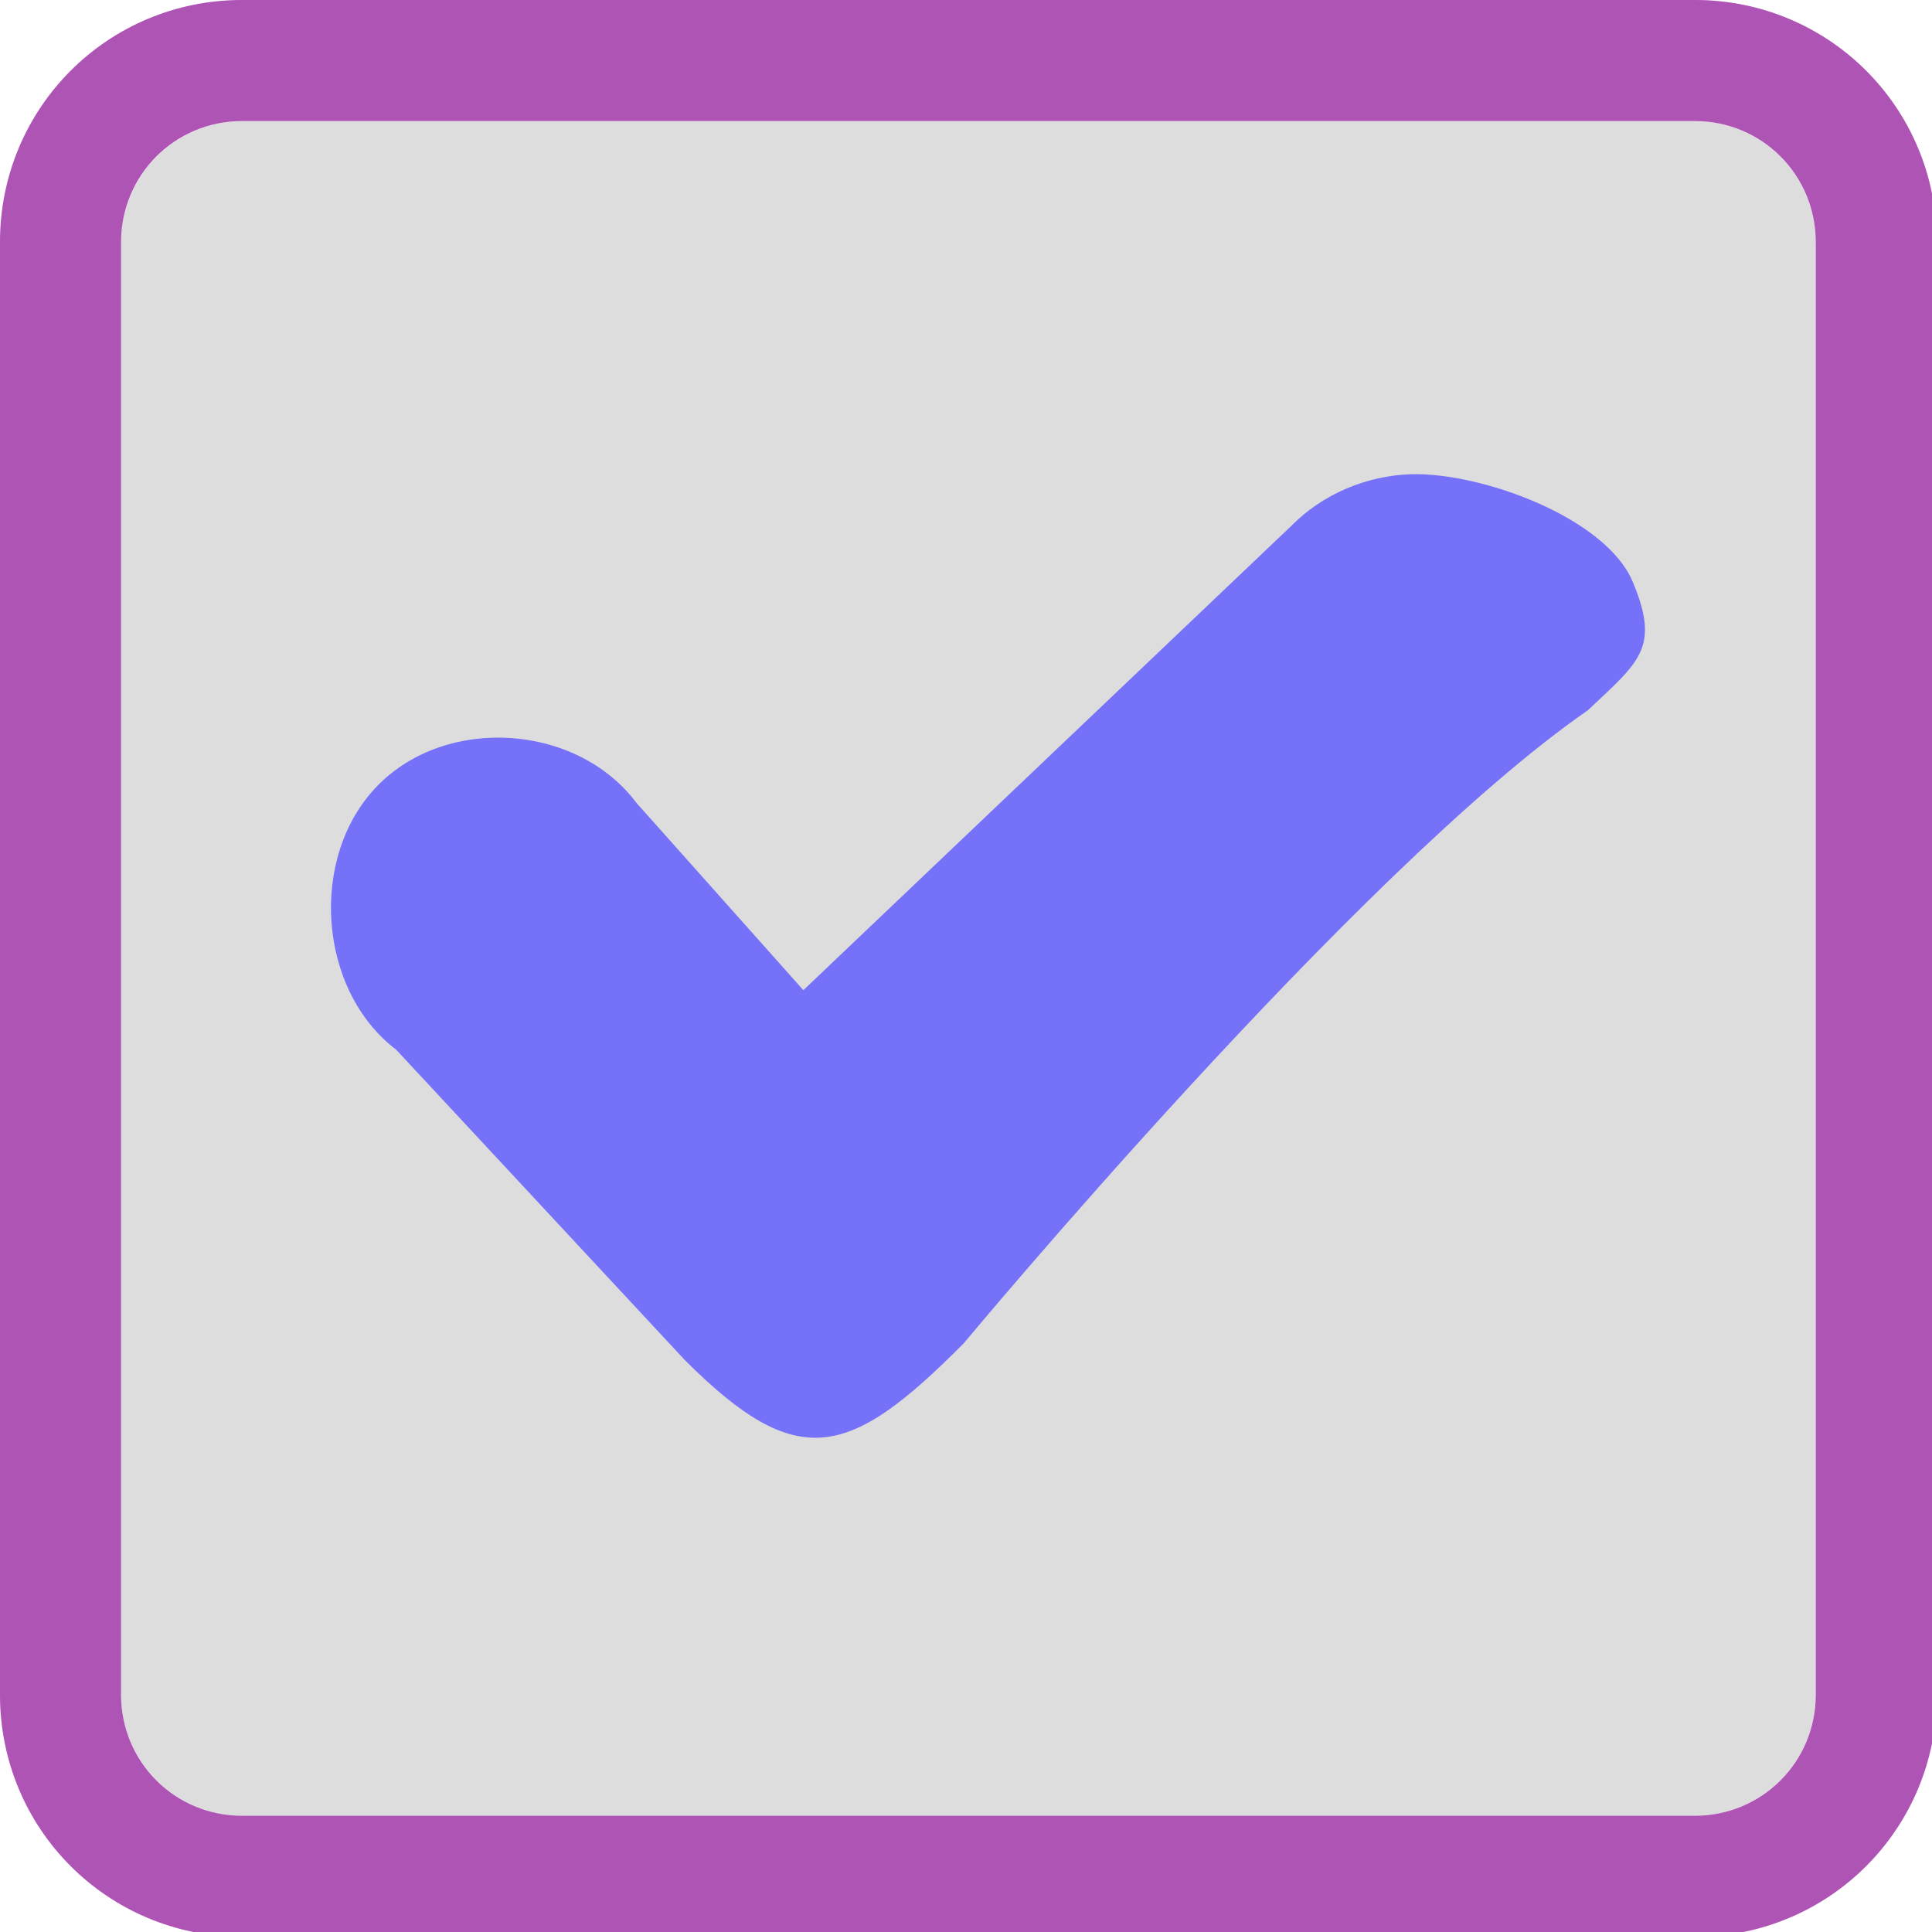
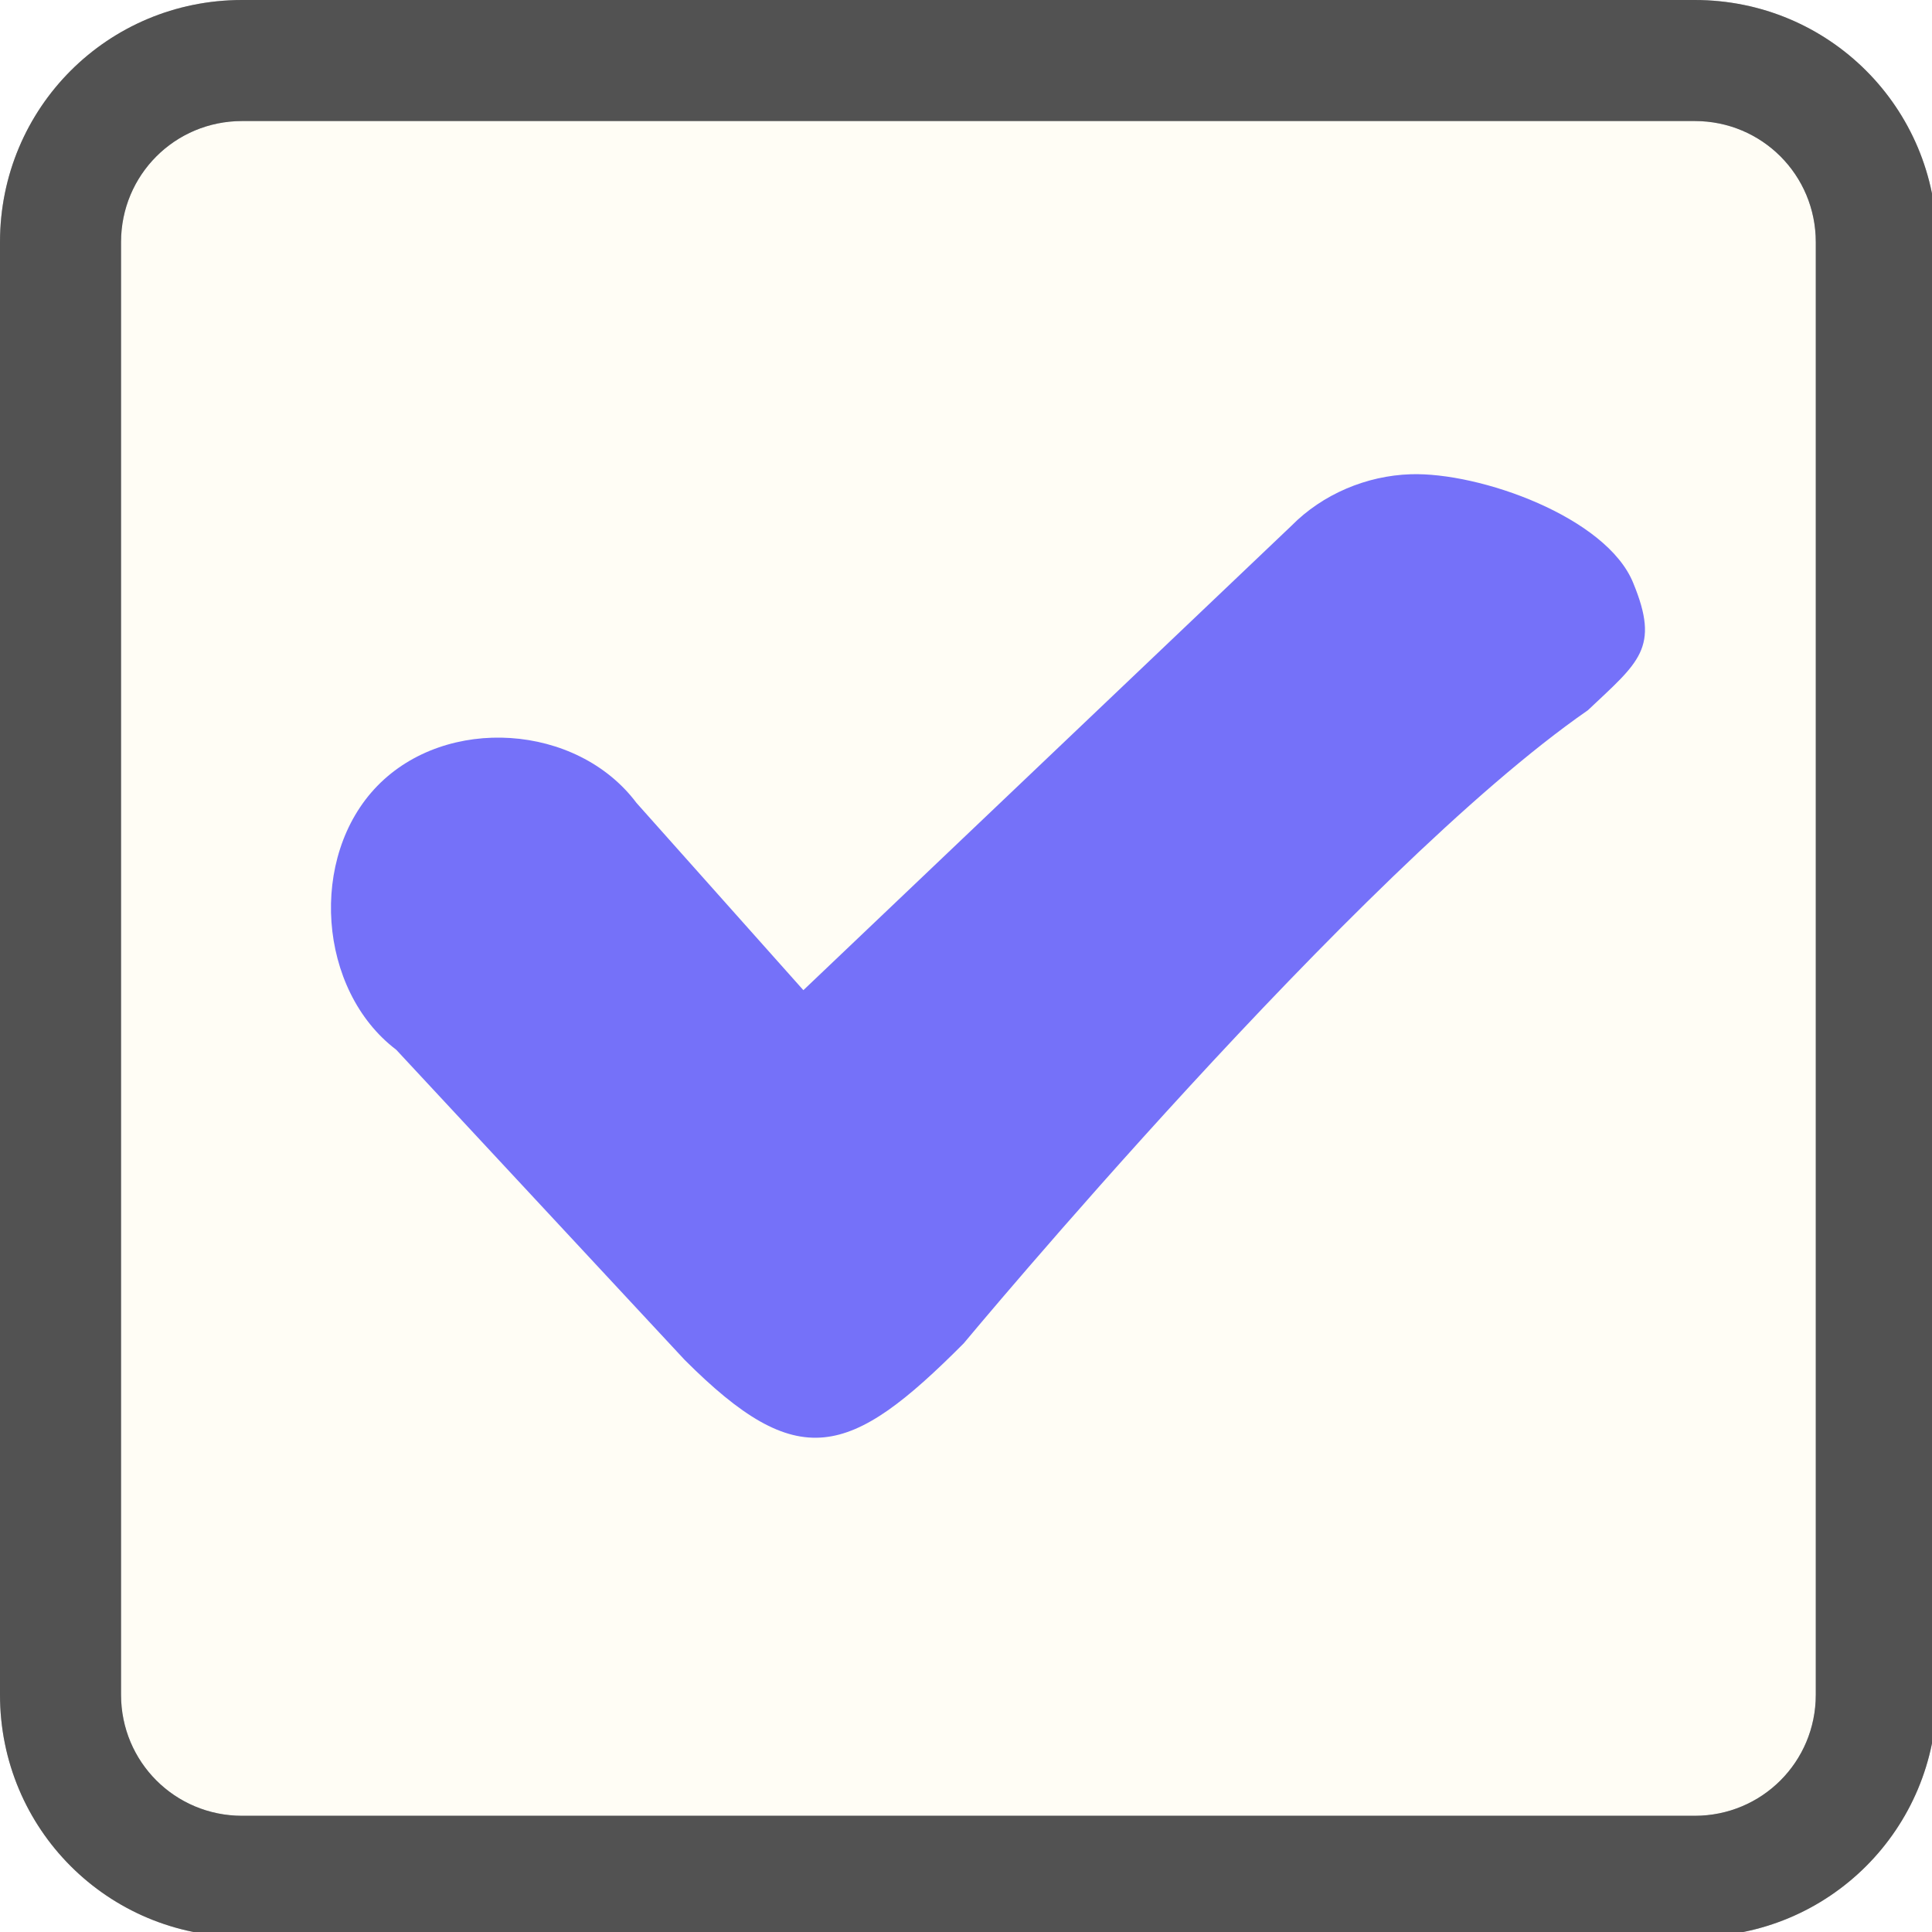
<svg xmlns="http://www.w3.org/2000/svg" width="133pt" height="133pt" viewBox="0 0 133 133" version="1.1">
  <g id="surface1">
-     <path style=" stroke:none;fill-rule:nonzero;fill:#dddddd;fill-opacity:1;" d="M 16.668 8.332 L 116.668 8.332 C 121.258 8.332 125 12.078 125 16.668 L 125 116.668 C 125 121.258 121.258 125 116.668 125 L 16.668 125 C 12.078 125 8.332 121.258 8.332 116.668 L 8.332 16.668 C 8.332 12.078 12.078 8.332 16.668 8.332 Z M 16.668 8.332 " />
-     <path style=" stroke:none;fill-rule:nonzero;fill:#ee6ff8;fill-opacity:1;" d="M 16.668 0 C 7.422 0 0 7.422 0 16.668 L 0 116.668 C 0 125.91 7.422 133.332 16.668 133.332 L 116.668 133.332 C 125.91 133.332 133.332 125.91 133.332 116.668 L 133.332 16.668 C 133.332 7.422 125.91 0 116.668 0 Z M 16.668 8.332 L 116.668 8.332 C 121.289 8.332 125 12.043 125 16.668 L 125 116.668 C 125 121.289 121.289 125 116.668 125 L 16.668 125 C 12.043 125 8.332 121.289 8.332 116.668 L 8.332 16.668 C 8.332 12.043 12.043 8.332 16.668 8.332 Z M 16.668 8.332 " />
-     <path style=" stroke:none;fill-rule:nonzero;fill:#171717;fill-opacity:0.30;" d="M 16.668 0 C 7.422 0 0 7.422 0 16.668 L 0 116.668 C 0 125.91 7.422 133.332 16.668 133.332 L 116.668 133.332 C 125.91 133.332 133.332 125.91 133.332 116.668 L 133.332 16.668 C 133.332 7.422 125.91 0 116.668 0 Z M 16.668 8.332 L 116.668 8.332 C 121.289 8.332 125 12.043 125 16.668 L 125 116.668 C 125 121.289 121.289 125 116.668 125 L 16.668 125 C 12.043 125 8.332 121.289 8.332 116.668 L 8.332 16.668 C 8.332 12.043 12.043 8.332 16.668 8.332 Z M 16.668 8.332 " />
+     <path style=" stroke:none;fill-rule:nonzero;fill:#fffdf5;fill-opacity:1;" d="M 16.668 8.332 L 116.668 8.332 C 121.258 8.332 125 12.078 125 16.668 L 125 116.668 C 125 121.258 121.258 125 116.668 125 L 16.668 125 C 12.078 125 8.332 121.258 8.332 116.668 L 8.332 16.668 C 8.332 12.078 12.078 8.332 16.668 8.332 Z M 16.668 8.332 " />
+     <path style=" stroke:none;fill-rule:nonzero;fill:#171717;fill-opacity:1;" d="M 16.668 0 C 7.422 0 0 7.422 0 16.668 L 0 116.668 C 0 125.91 7.422 133.332 16.668 133.332 L 116.668 133.332 C 125.91 133.332 133.332 125.91 133.332 116.668 L 133.332 16.668 C 133.332 7.422 125.91 0 116.668 0 Z M 16.668 8.332 L 116.668 8.332 C 121.289 8.332 125 12.043 125 16.668 L 125 116.668 C 125 121.289 121.289 125 116.668 125 L 16.668 125 C 12.043 125 8.332 121.289 8.332 116.668 L 8.332 16.668 C 8.332 12.043 12.043 8.332 16.668 8.332 Z M 16.668 8.332 " />
+     <path style=" stroke:none;fill-rule:nonzero;fill:#dddddd;fill-opacity:0.30;" d="M 16.668 0 C 7.422 0 0 7.422 0 16.668 L 0 116.668 C 0 125.91 7.422 133.332 16.668 133.332 L 116.668 133.332 C 125.91 133.332 133.332 125.91 133.332 116.668 L 133.332 16.668 C 133.332 7.422 125.91 0 116.668 0 Z M 16.668 8.332 L 116.668 8.332 C 121.289 8.332 125 12.043 125 16.668 L 125 116.668 C 125 121.289 121.289 125 116.668 125 L 16.668 125 C 12.043 125 8.332 121.289 8.332 116.668 L 8.332 16.668 C 8.332 12.043 12.043 8.332 16.668 8.332 Z M 16.668 8.332 " />
    <path style=" stroke:none;fill-rule:nonzero;fill:#7571f9;fill-opacity:1;" d="M 97.102 32.648 C 94.074 32.746 91.047 34.016 88.898 36.199 L 55.305 68.164 L 43.816 55.273 C 39.715 49.805 30.73 49.219 25.977 54.102 C 21.223 58.984 21.875 68.164 27.277 72.266 L 47.137 93.621 C 54.949 101.434 58.465 100.391 66.34 92.48 C 66.34 92.48 93.426 59.895 109.309 48.895 C 112.824 45.574 114.289 44.629 112.434 40.137 C 110.613 35.613 101.887 32.488 97.102 32.648 Z M 97.102 32.648 " />
  </g>
</svg>
